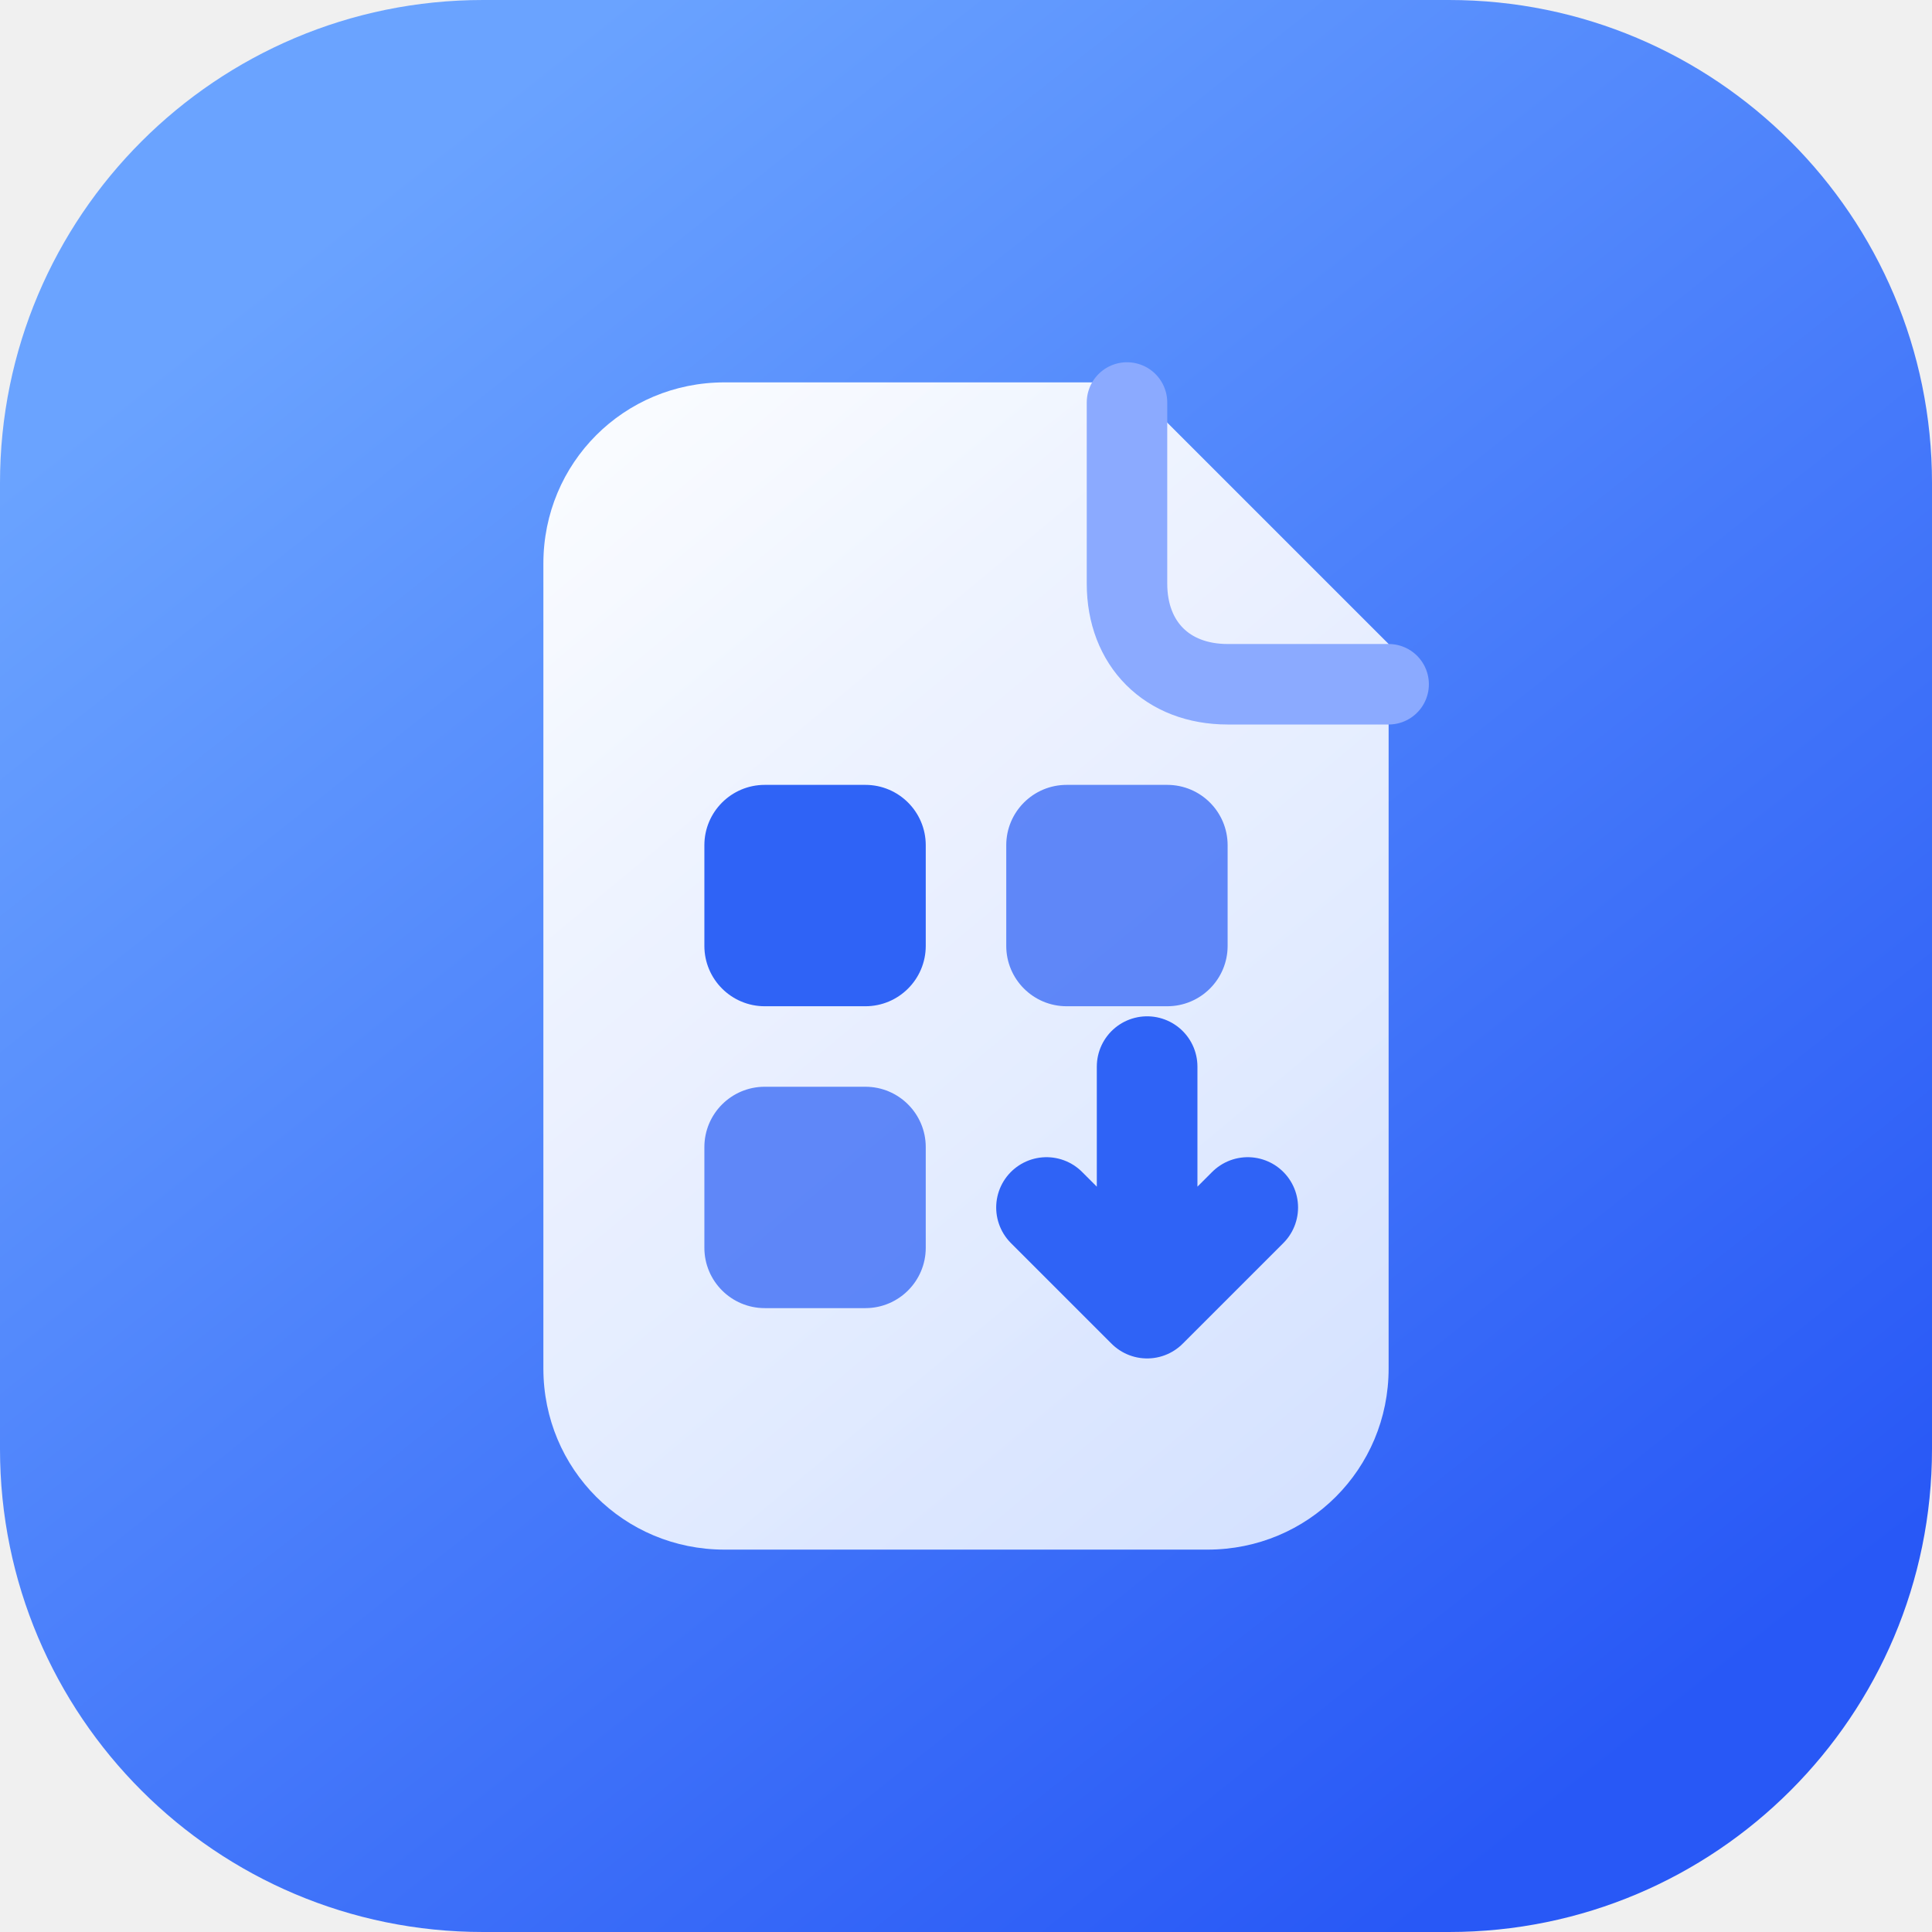
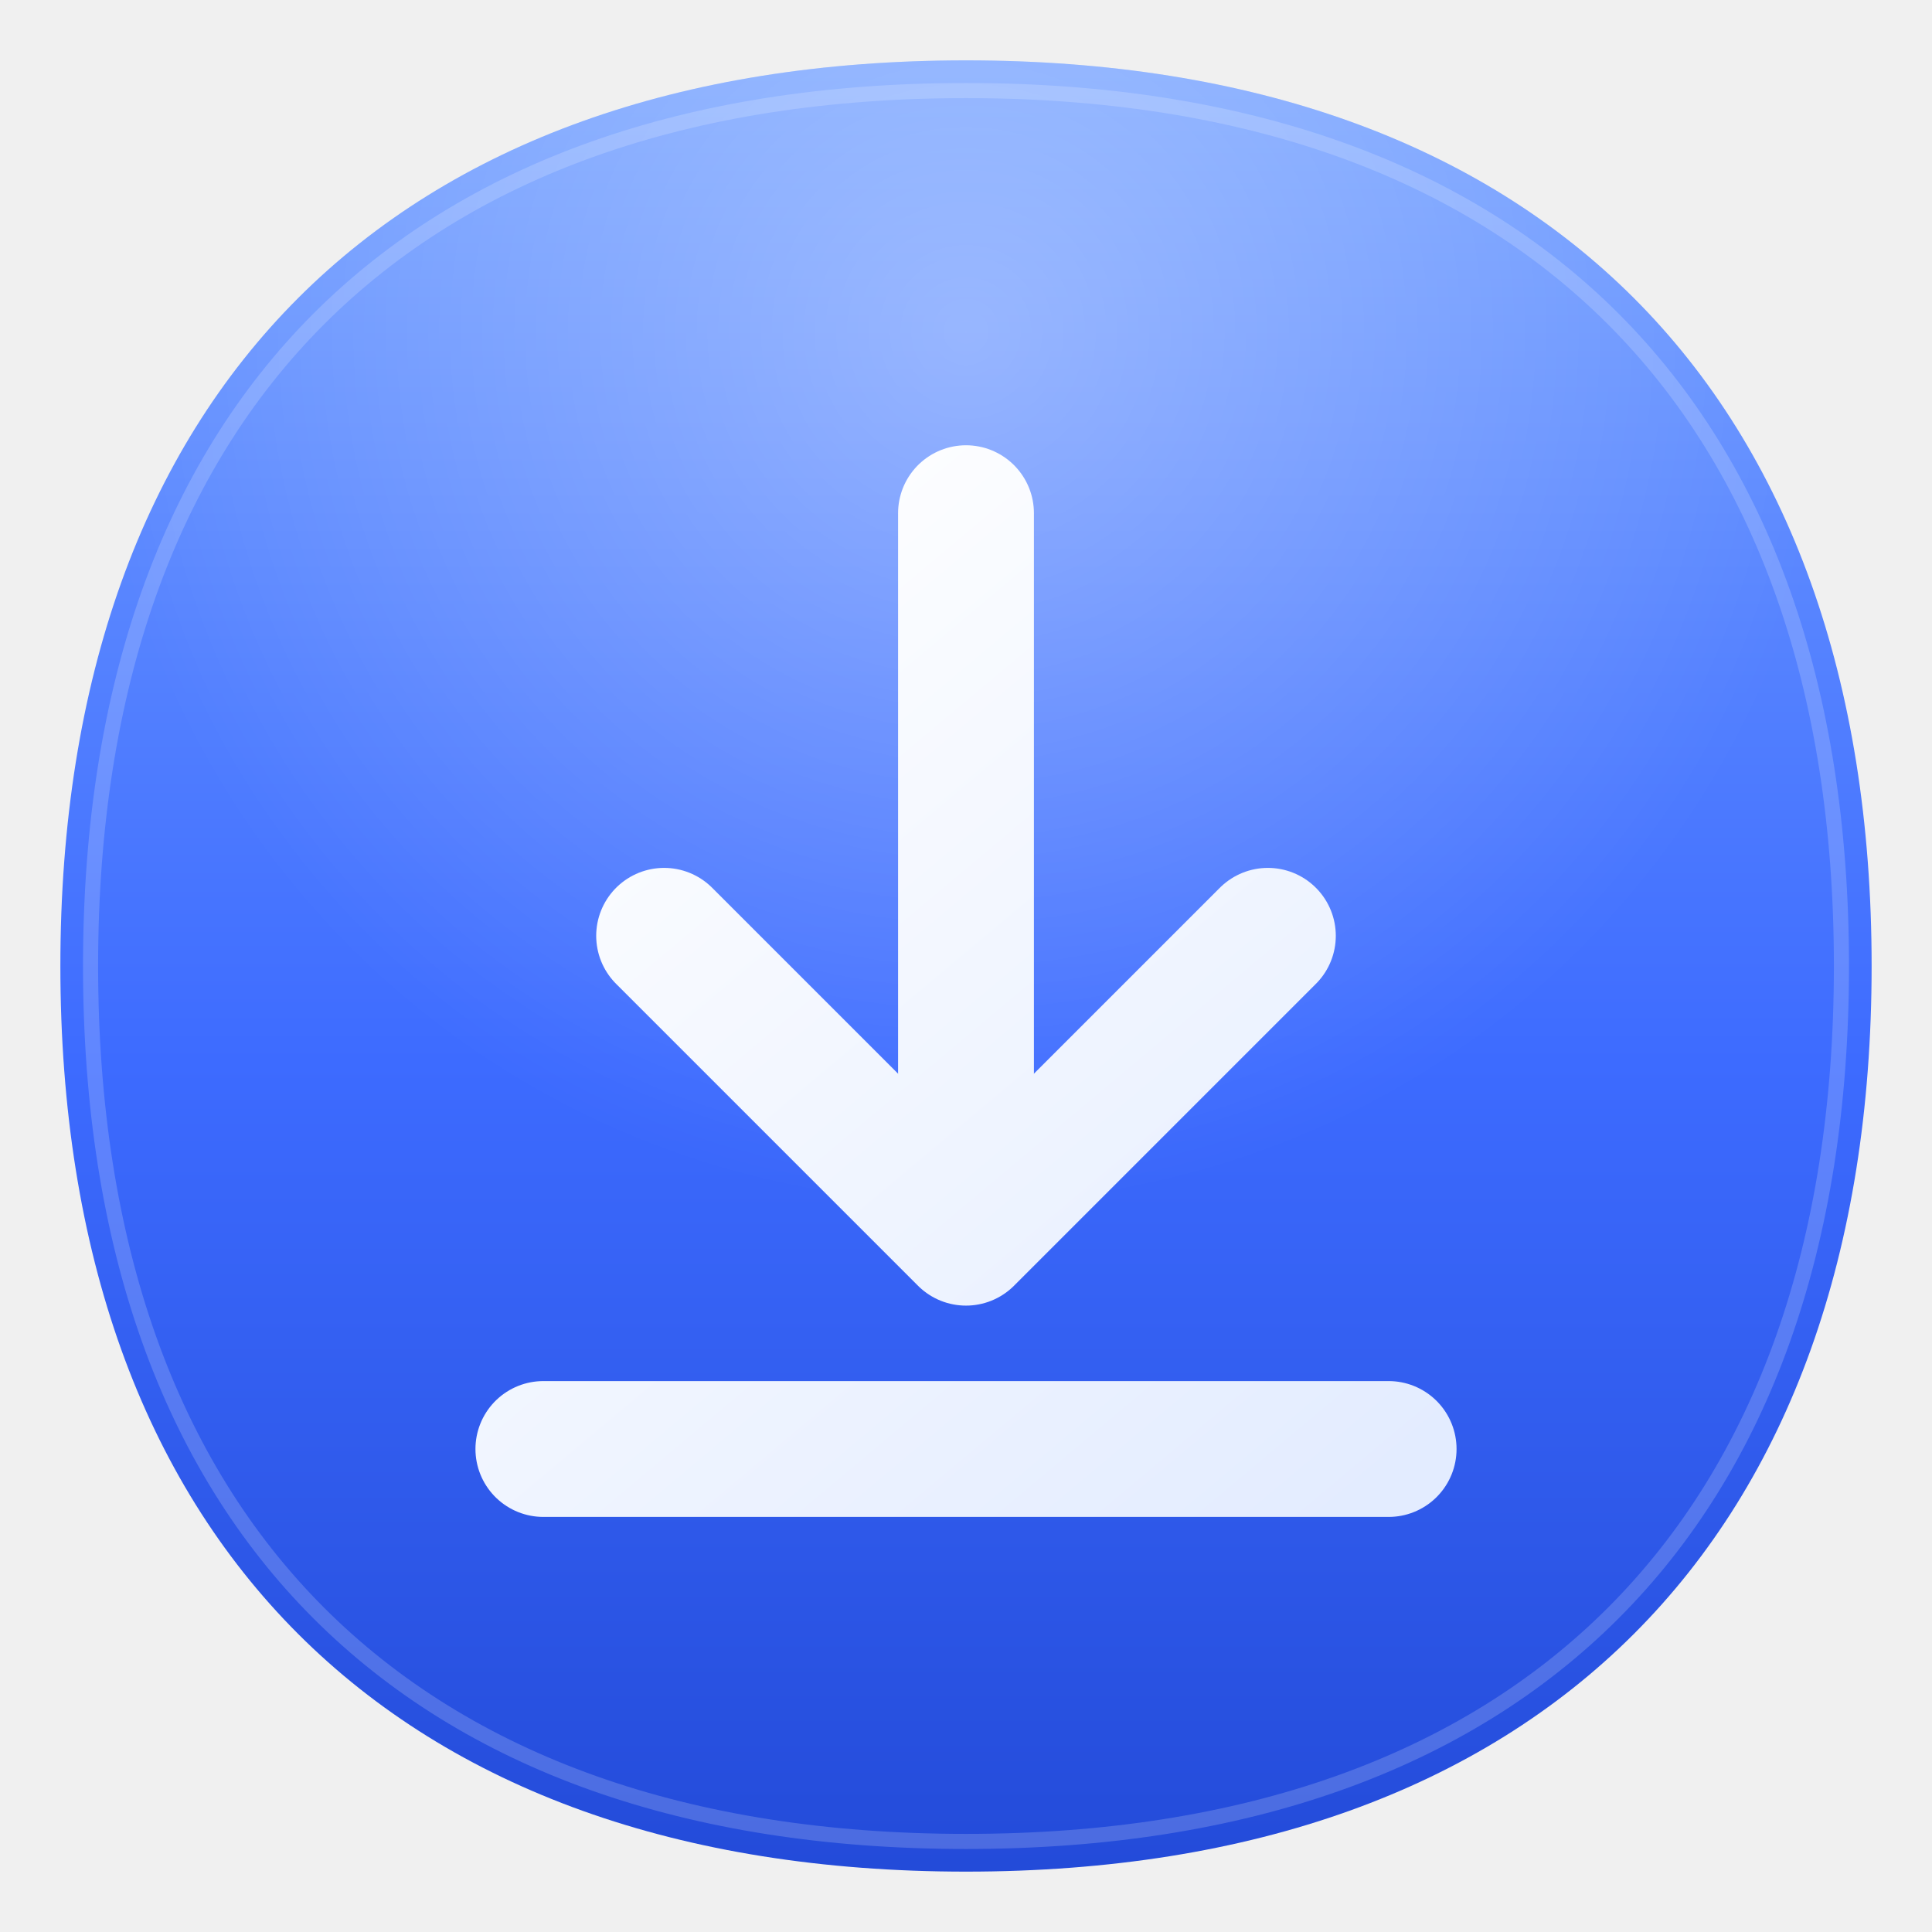
- <svg xmlns="http://www.w3.org/2000/svg" viewBox="0 0 96 96" role="img" aria-label="IPA Self-Host">
+ <svg xmlns="http://www.w3.org/2000/svg" viewBox="0 0 128 128" role="img" aria-label="IPA Self-Host">
  <defs>
-     <linearGradient id="bg" x1="18" y1="10" x2="80" y2="88" gradientUnits="userSpaceOnUse">
-       <stop stop-color="#6aa3ff" />
-       <stop offset="1" stop-color="#2858f6" />
+     <linearGradient id="bg" x1="0" y1="0" x2="0" y2="128" gradientUnits="userSpaceOnUse">
+       <stop offset="0" stop-color="#7aa6ff" />
+       <stop offset="0.55" stop-color="#3d6bff" />
+       <stop offset="1" stop-color="#2148d6" />
    </linearGradient>
-     <linearGradient id="tile" x1="28" y1="24" x2="68" y2="72" gradientUnits="userSpaceOnUse">
-       <stop stop-color="#ffffff" />
-       <stop offset="1" stop-color="#dce7ff" />
+     <radialGradient id="sheen" cx="64" cy="22" r="58" gradientUnits="userSpaceOnUse">
+       <stop offset="0" stop-color="#ffffff" stop-opacity="0.32" />
+       <stop offset="1" stop-color="#ffffff" stop-opacity="0" />
+     </radialGradient>
+     <linearGradient id="glyph" x1="40" y1="36" x2="92" y2="98" gradientUnits="userSpaceOnUse">
+       <stop offset="0" stop-color="#ffffff" />
+       <stop offset="1" stop-color="#e3ecff" />
    </linearGradient>
+     <filter id="soft" x="-10%" y="-10%" width="120%" height="120%">
+       <feGaussianBlur stdDeviation="0.4" />
+     </filter>
  </defs>
-   <rect width="96" height="96" rx="24" fill="url(#bg)" />
-   <path d="M27 28c0-5 4-9 9-9h20l13 13v36c0 5-4 9-9 9H36c-5 0-9-4-9-9V28Z" fill="url(#tile)" opacity=".96" />
-   <path d="M56 20v9c0 3 2 5 5 5h8" fill="none" stroke="#8baaff" stroke-width="4" stroke-linecap="round" stroke-linejoin="round" />
-   <rect x="35" y="39" width="11" height="11" rx="3" fill="#2f63f6" />
-   <rect x="50" y="39" width="11" height="11" rx="3" fill="#2f63f6" opacity=".74" />
-   <rect x="35" y="54" width="11" height="11" rx="3" fill="#2f63f6" opacity=".74" />
-   <path d="M57 53v12m0 0-5-5m5 5 5-5" fill="none" stroke="#2f63f6" stroke-width="5" stroke-linecap="round" stroke-linejoin="round" />
+   <path d="     M64 4     C 26 4, 4 26, 4 64     C 4 102, 26 124, 64 124     C 102 124, 124 102, 124 64     C 124 26, 102 4, 64 4 Z" fill="url(#bg)" />
+   <path d="     M64 4     C 26 4, 4 26, 4 64     C 4 102, 26 124, 64 124     C 102 124, 124 102, 124 64     C 124 26, 102 4, 64 4 Z" fill="url(#sheen)" />
+   <path d="     M64 6     C 27 6, 6 27, 6 64     C 6 101, 27 122, 64 122     C 101 122, 122 101, 122 64     C 122 27, 101 6, 64 6 Z" fill="none" stroke="#ffffff" stroke-opacity="0.18" stroke-width="1" />
+   <g fill="none" stroke="url(#glyph)" stroke-linecap="round" stroke-linejoin="round">
+     <path d="M64 34 L64 78" stroke-width="9" />
+     <path d="M44 62 L64 82 L84 62" stroke-width="9" />
+     <path d="M36 96 L92 96" stroke-width="9" />
+   </g>
</svg>
